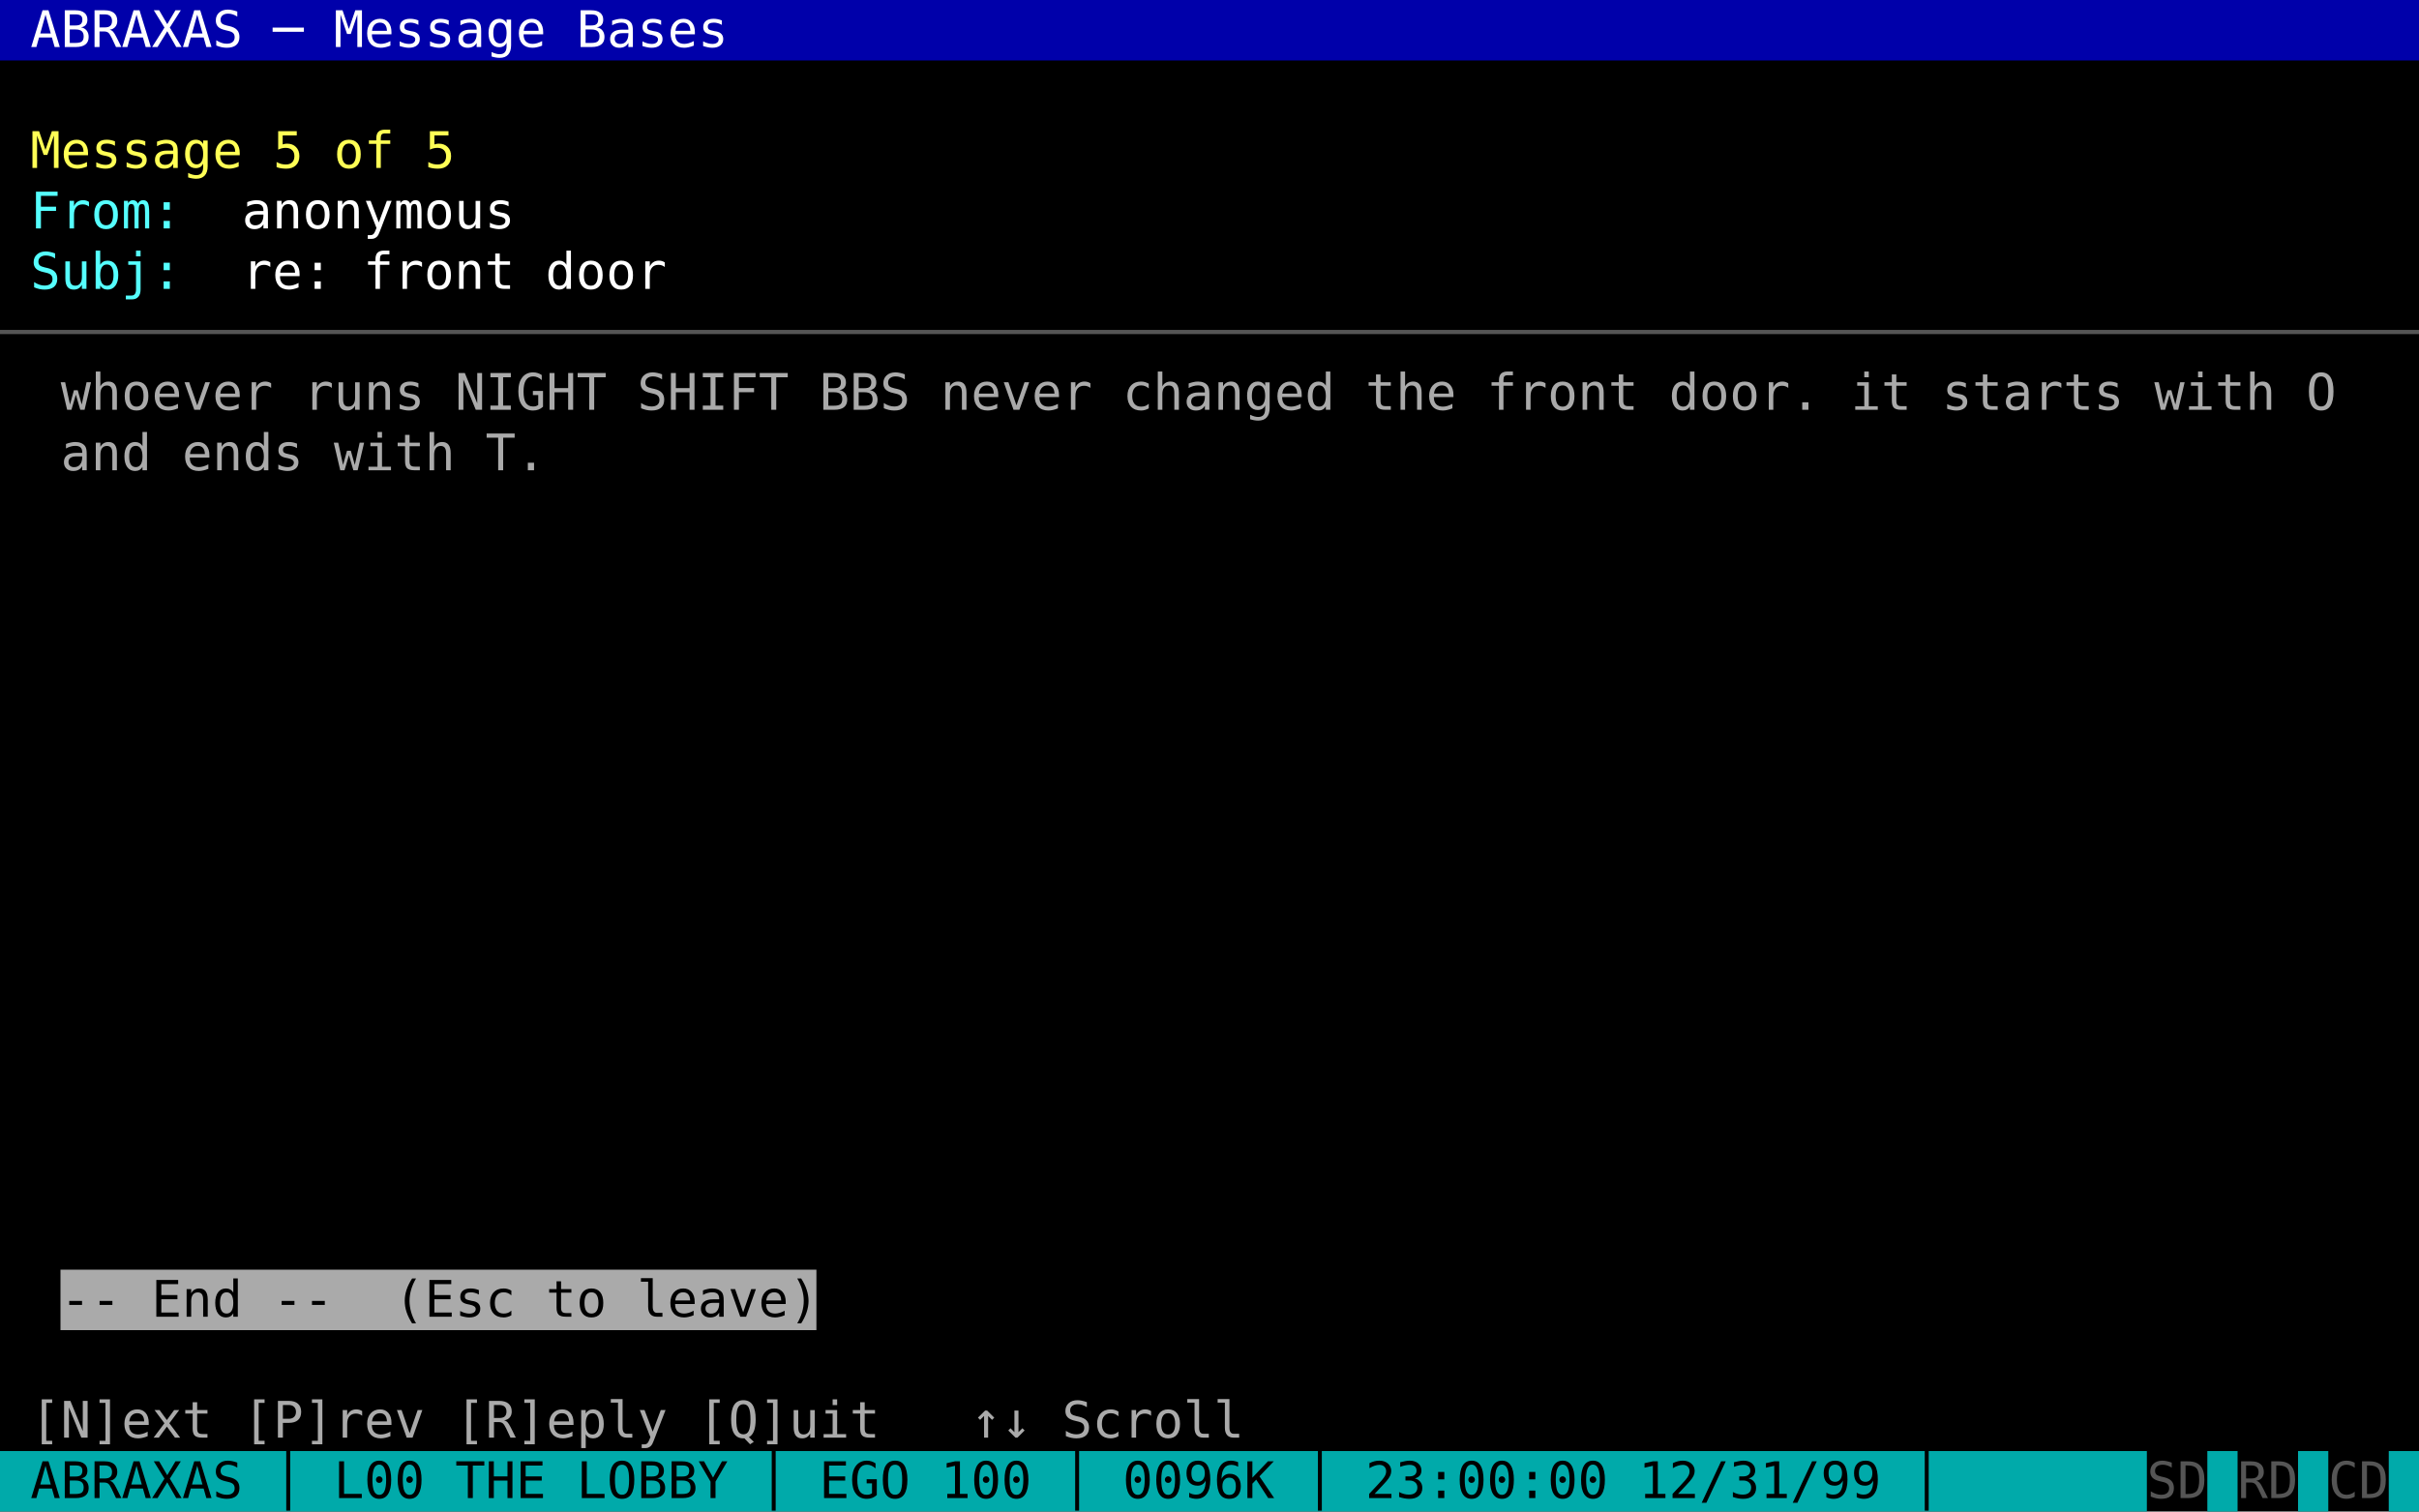
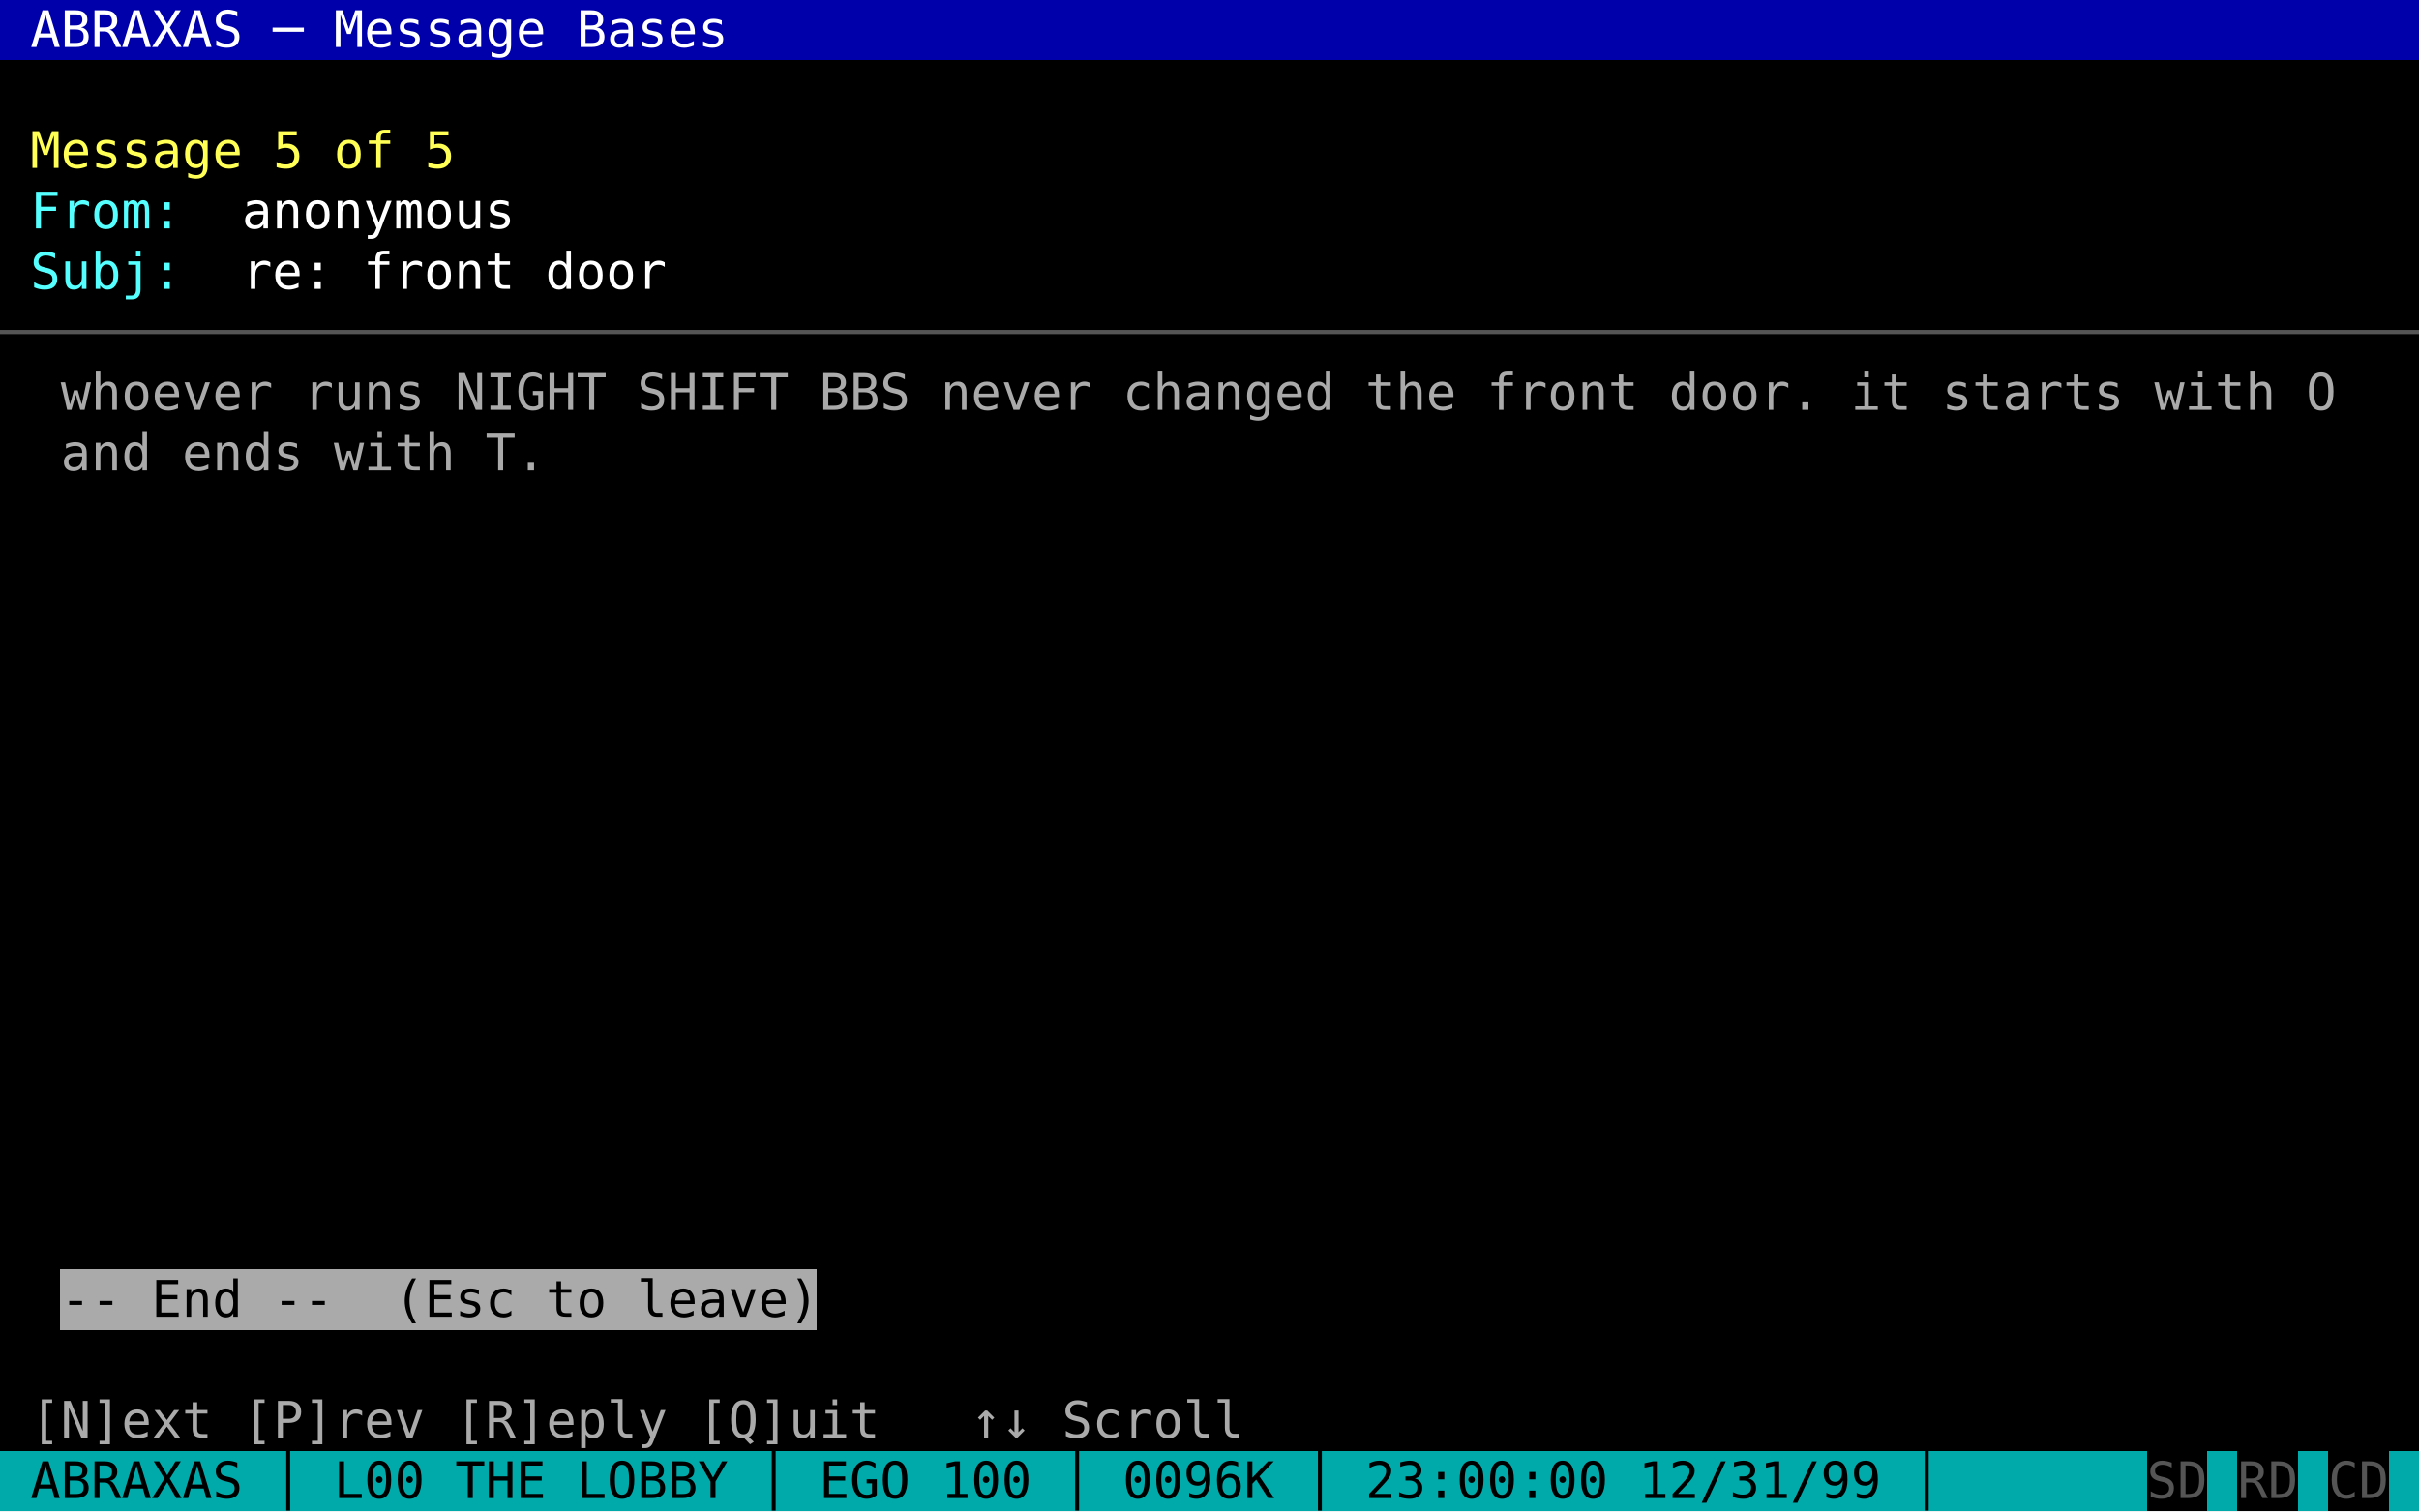
- <svg xmlns="http://www.w3.org/2000/svg" width="720" height="450" viewBox="0 0 720 450" font-family="Menlo, Consolas, 'DejaVu Sans Mono', monospace" font-size="15" style="white-space:pre">
+ <svg xmlns="http://www.w3.org/2000/svg" width="720" height="450" viewBox="0 0 720 450" font-family="Menlo, Consolas, 'DejaVu Sans Mono', monospace" font-size="15" shape-rendering="crispEdges" style="white-space:pre">
  <rect x="0" y="0" width="720" height="450" fill="#000000" />
  <rect x="0" y="0" width="720" height="18" fill="#0000aa" />
  <text x="0" y="14" fill="#ffffff" textLength="720" lengthAdjust="spacingAndGlyphs" xml:space="preserve"> ABRAXAS ─ Message Bases                                                        </text>
  <text x="0" y="50" fill="#ffff55" textLength="135" lengthAdjust="spacingAndGlyphs" xml:space="preserve"> Message 5 of 5</text>
  <text x="9" y="68" fill="#55ffff" textLength="45" lengthAdjust="spacingAndGlyphs" xml:space="preserve">From:</text>
  <text x="72" y="68" fill="#ffffff" textLength="81" lengthAdjust="spacingAndGlyphs" xml:space="preserve">anonymous</text>
  <text x="9" y="86" fill="#55ffff" textLength="45" lengthAdjust="spacingAndGlyphs" xml:space="preserve">Subj:</text>
  <text x="72" y="86" fill="#ffffff" textLength="126" lengthAdjust="spacingAndGlyphs" xml:space="preserve">re: front door</text>
  <text x="0" y="104" fill="#555555" textLength="720" lengthAdjust="spacingAndGlyphs" xml:space="preserve">────────────────────────────────────────────────────────────────────────────────</text>
  <text x="0" y="122" fill="#aaaaaa" textLength="720" lengthAdjust="spacingAndGlyphs" xml:space="preserve">  whoever runs NIGHT SHIFT BBS never changed the front door. it starts with O   </text>
  <text x="0" y="140" fill="#aaaaaa" textLength="720" lengthAdjust="spacingAndGlyphs" xml:space="preserve">  and ends with T.                                                              </text>
  <rect x="18" y="378" width="225" height="18" fill="#aaaaaa" />
  <text x="18" y="392" fill="#000000" textLength="225" lengthAdjust="spacingAndGlyphs" xml:space="preserve">-- End --  (Esc to leave)</text>
  <text x="0" y="428" fill="#aaaaaa" textLength="720" lengthAdjust="spacingAndGlyphs" xml:space="preserve"> [N]ext [P]rev [R]eply [Q]uit   ↑↓ Scroll                                       </text>
  <rect x="0" y="432" width="639" height="18" fill="#00aaaa" />
  <text x="0" y="446" fill="#000000" textLength="639" lengthAdjust="spacingAndGlyphs" xml:space="preserve"> ABRAXAS │ L00 THE LOBBY │ EGO 100 │ 0096K │ 23:00:00 12/31/99 │       </text>
  <text x="639" y="446" fill="#555555" textLength="18" lengthAdjust="spacingAndGlyphs" xml:space="preserve">SD</text>
  <rect x="657" y="432" width="9" height="18" fill="#00aaaa" />
  <text x="666" y="446" fill="#555555" textLength="18" lengthAdjust="spacingAndGlyphs" xml:space="preserve">RD</text>
  <rect x="684" y="432" width="9" height="18" fill="#00aaaa" />
  <text x="693" y="446" fill="#555555" textLength="18" lengthAdjust="spacingAndGlyphs" xml:space="preserve">CD</text>
  <rect x="711" y="432" width="9" height="18" fill="#00aaaa" />
</svg>
